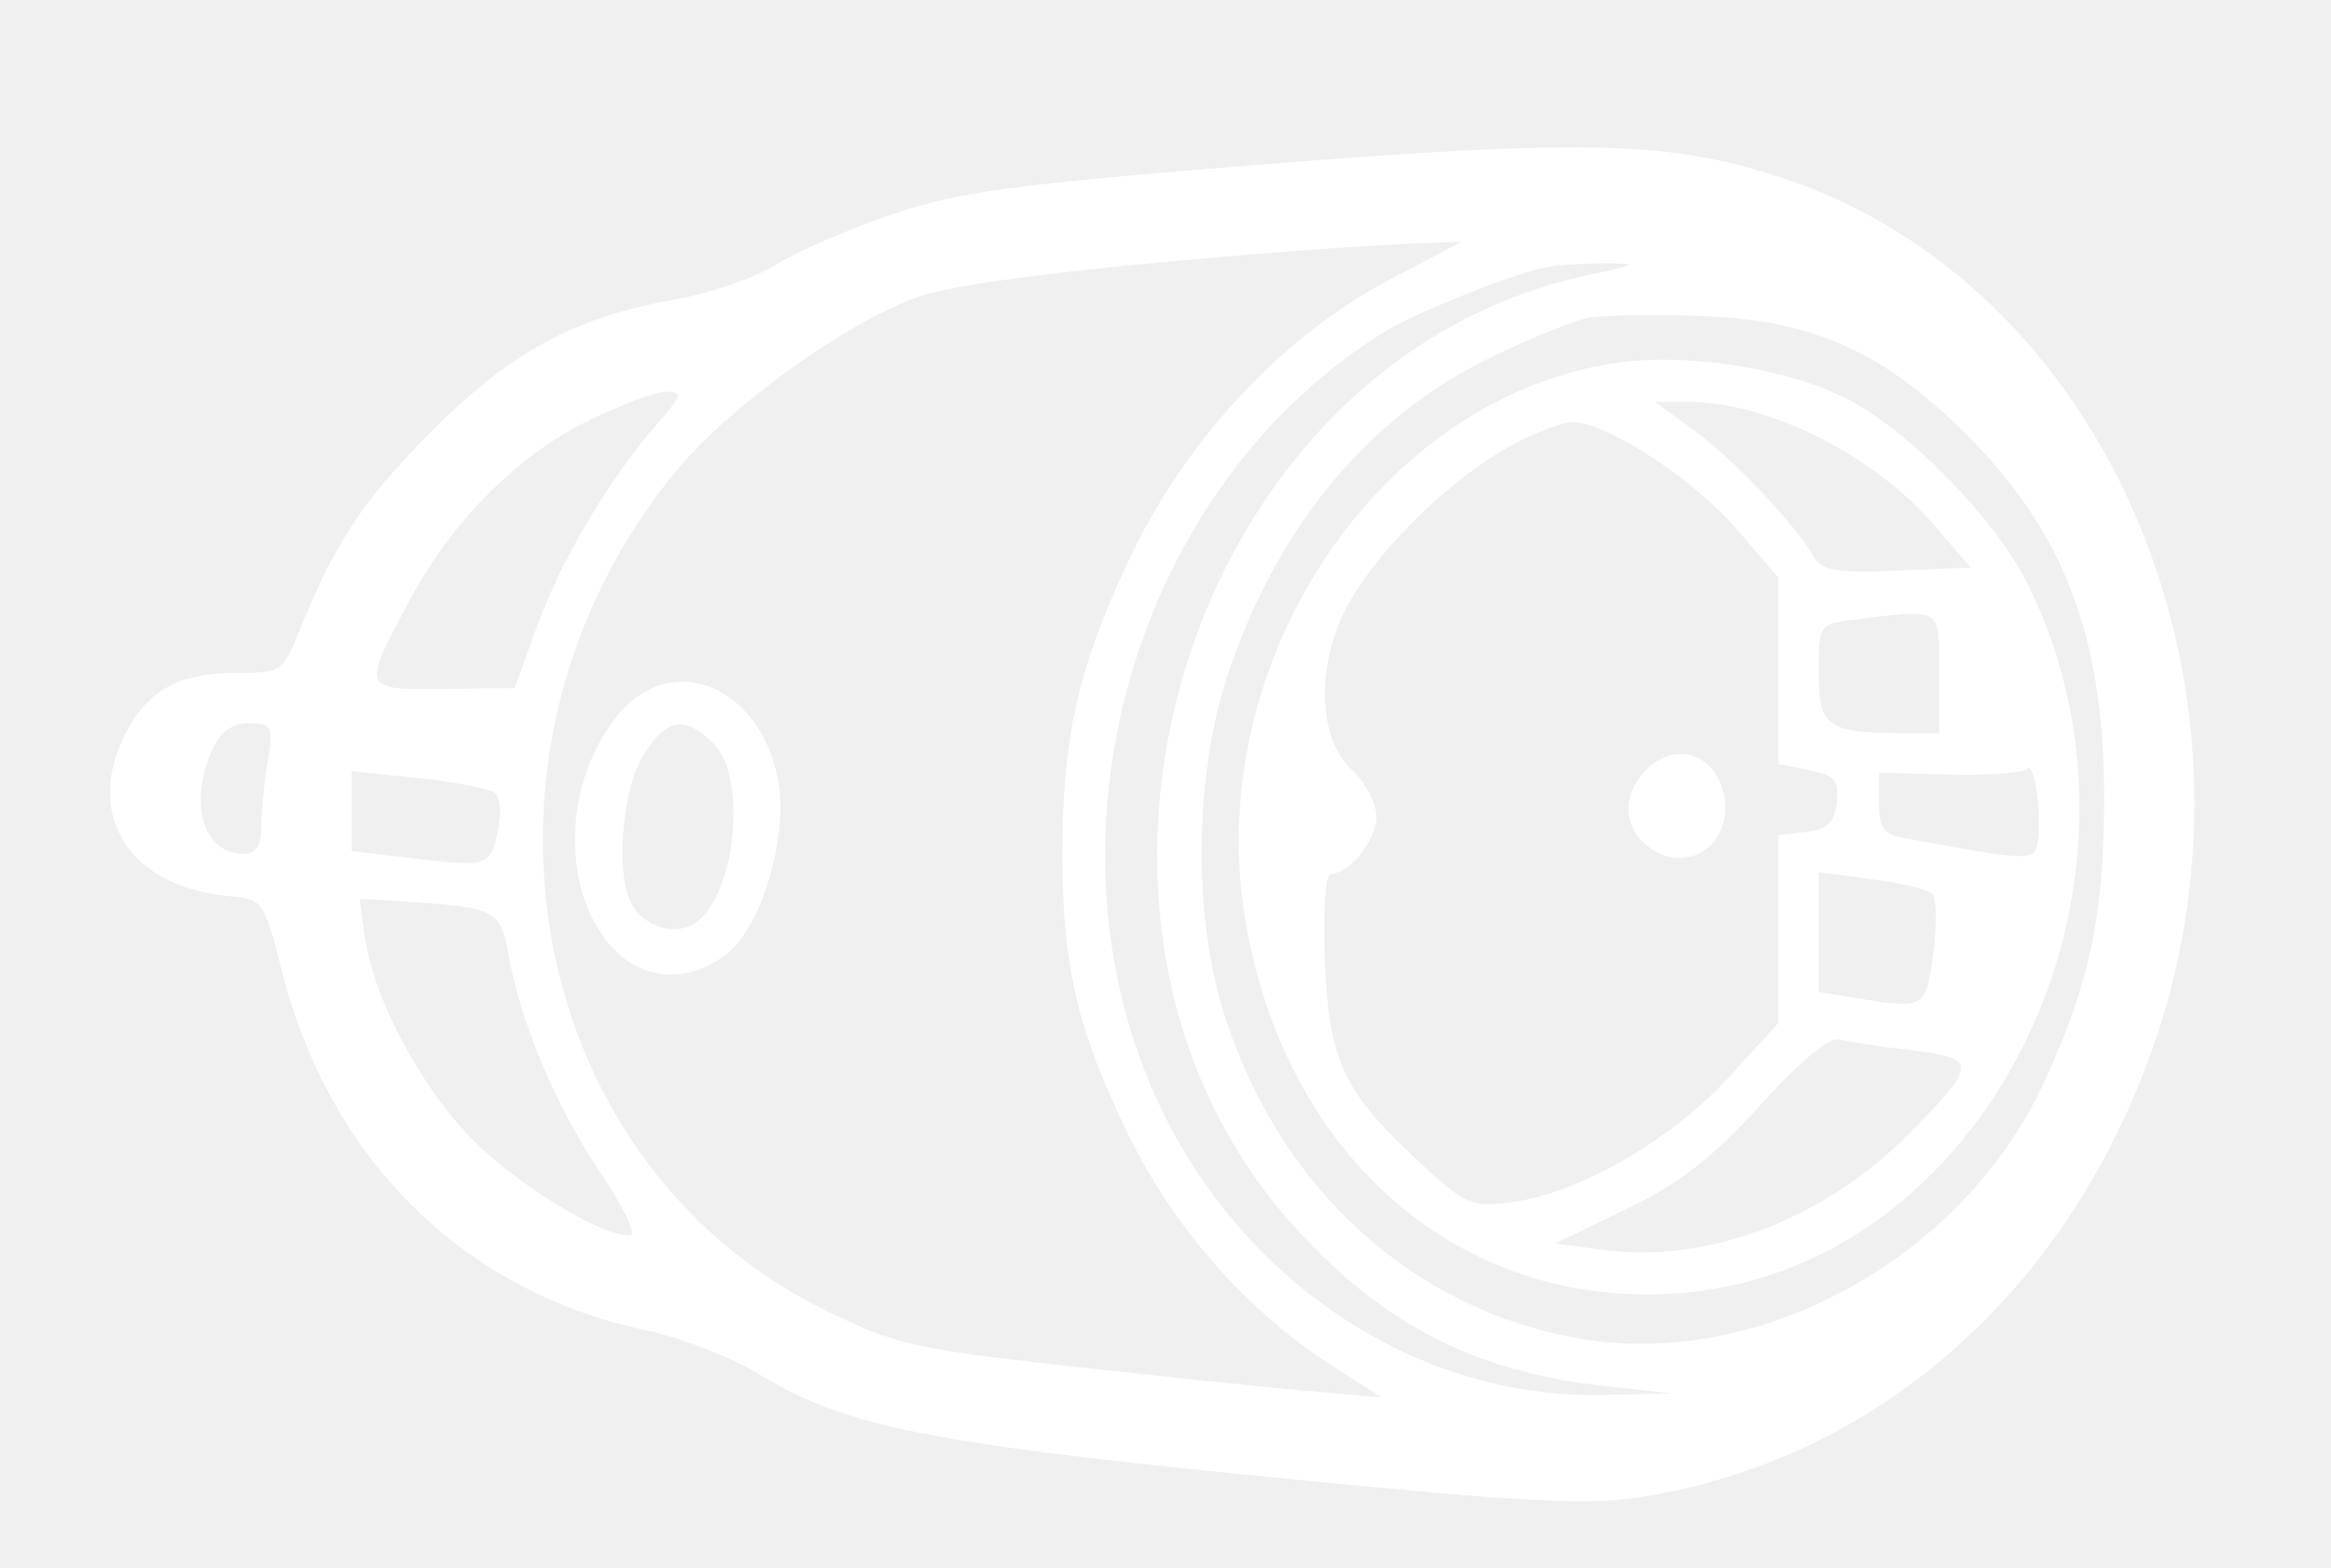
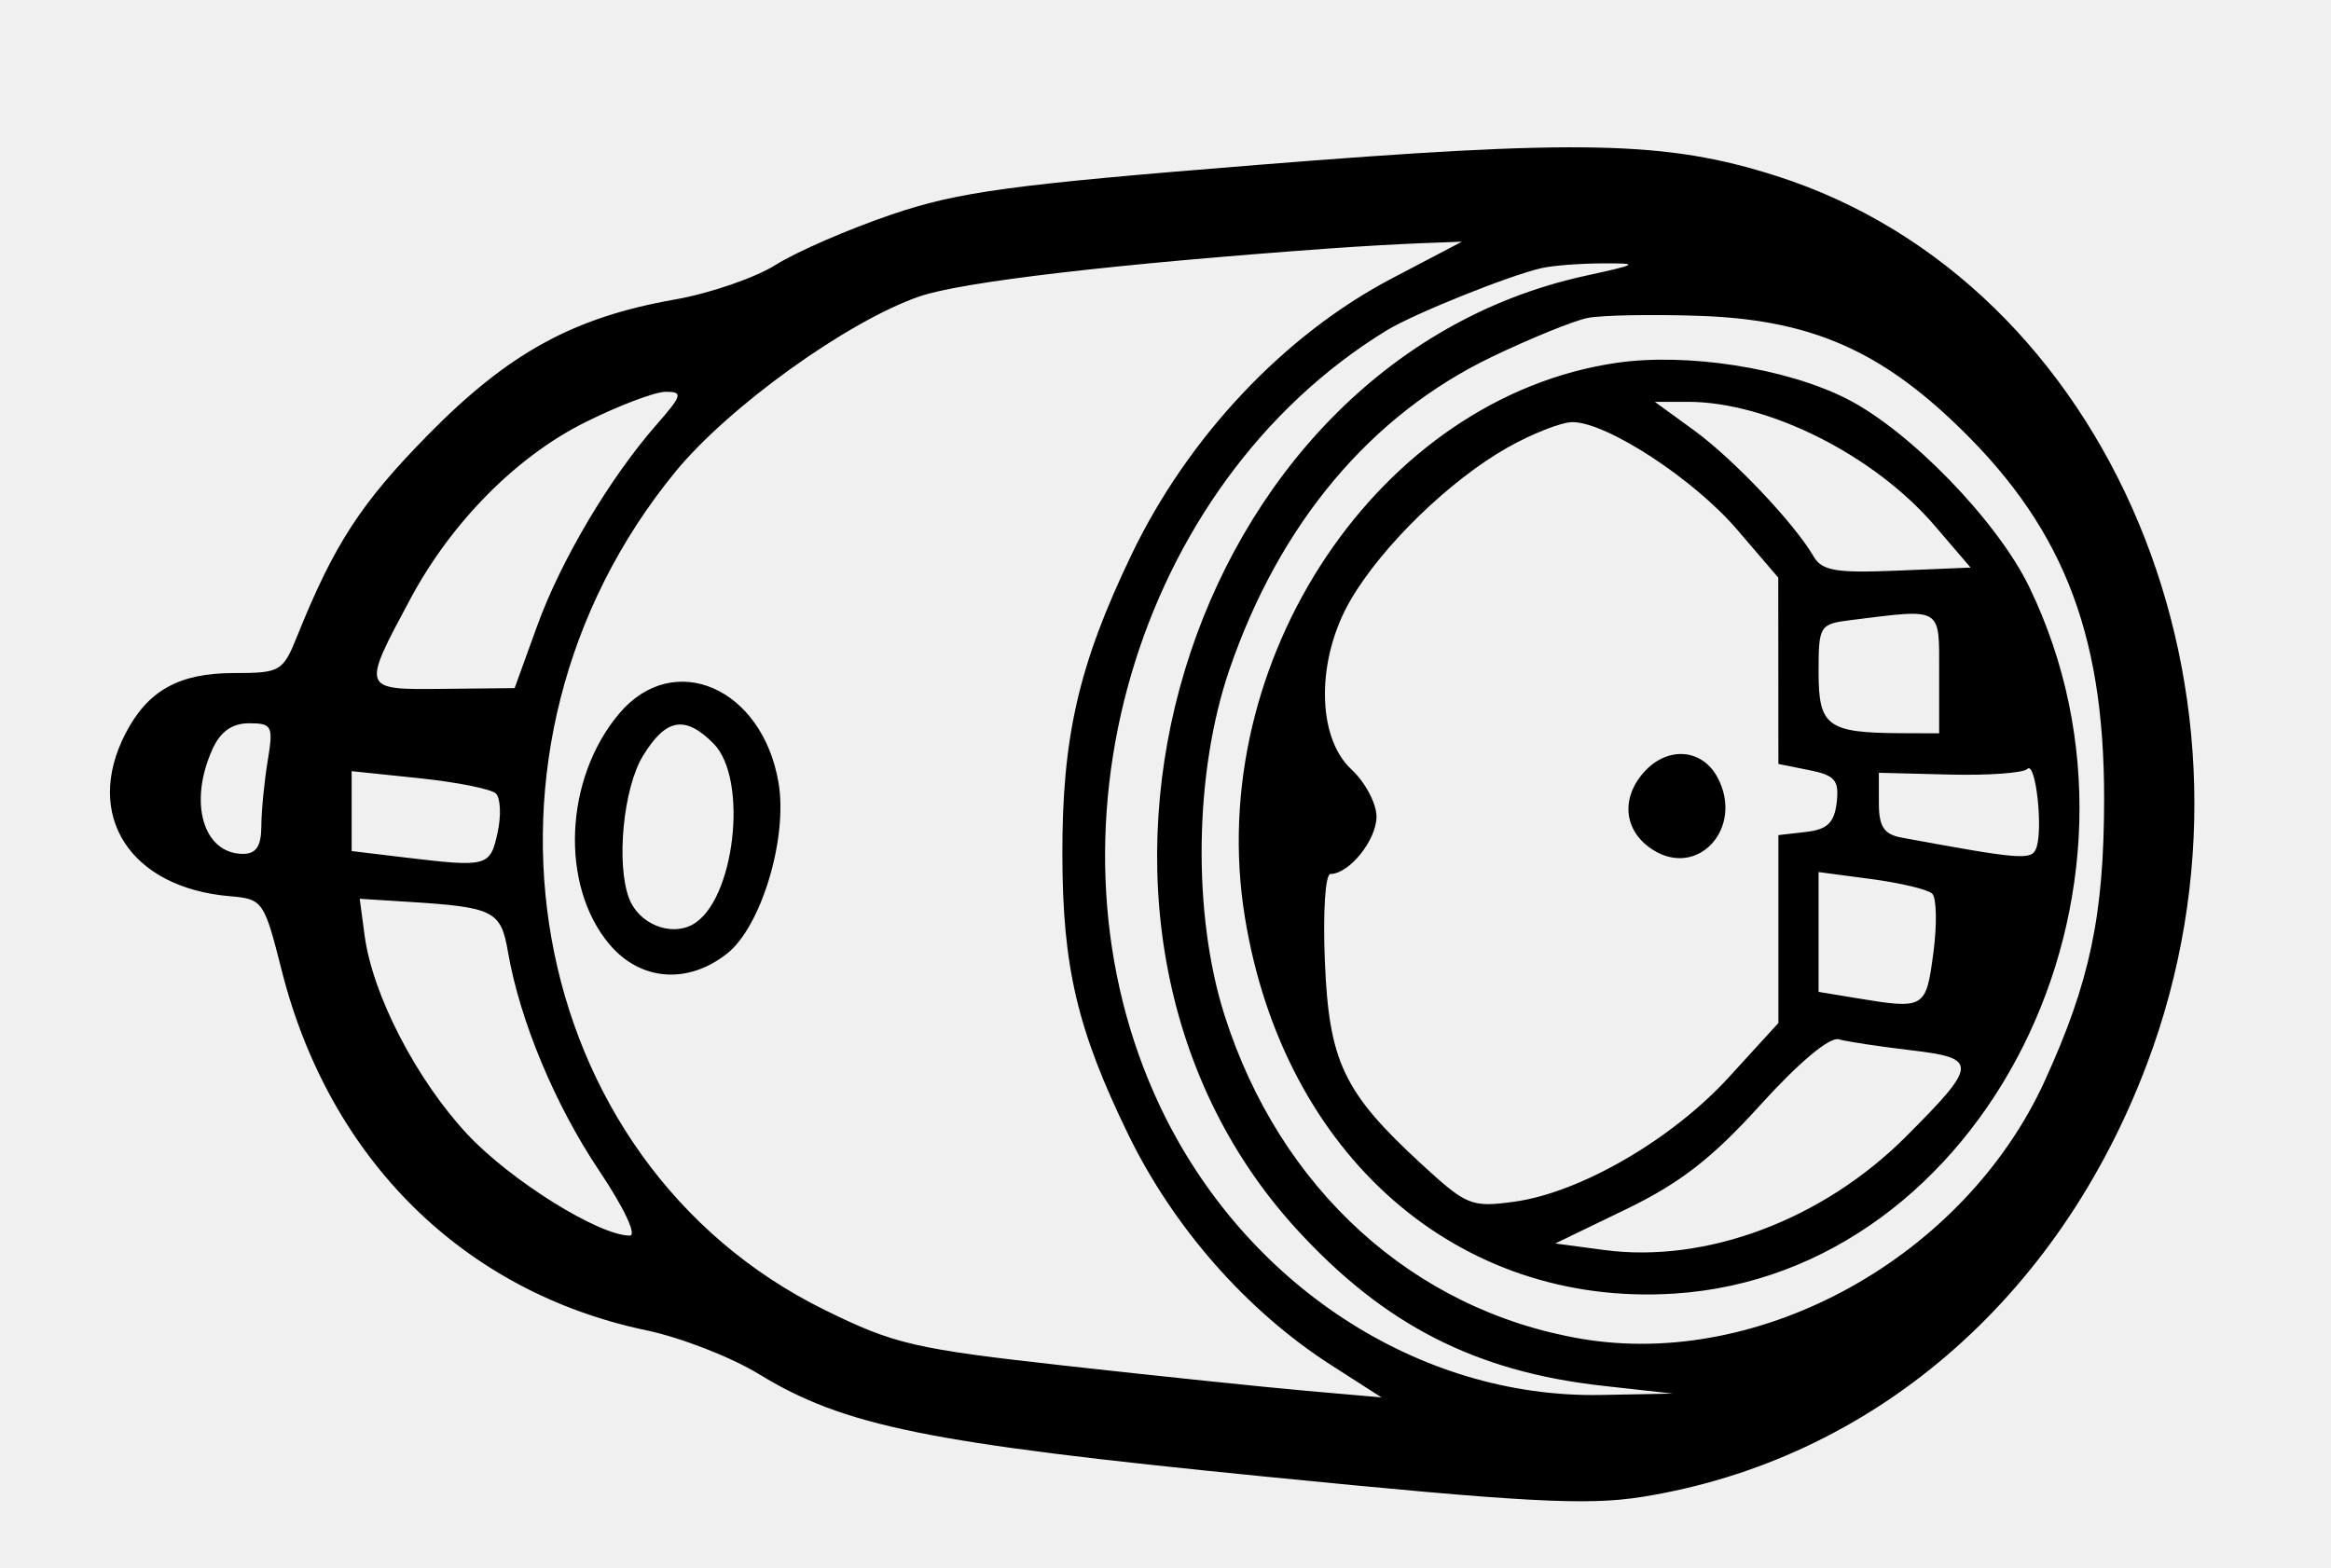
<svg xmlns="http://www.w3.org/2000/svg" viewBox="0 0 232 156">
-   <path fill="white" fill-rule="evenodd" d="M125 16.428c-24.403 1.957-29.617 2.665-36.269 4.928-4.272 1.453-9.447 3.701-11.5 4.995-2.052 1.293-6.581 2.853-10.064 3.465-10.08 1.772-16.521 5.299-24.523 13.427-6.698 6.804-9.385 10.928-13.035 20.007-1.45 3.607-1.691 3.75-6.335 3.75-5.457 0-8.569 1.735-10.78 6.011-4.203 8.129.427 15.359 10.376 16.203 3.29.279 3.413.454 5.175 7.418 4.759 18.806 18.138 32 36.303 35.801 3.396.71 8.419 2.664 11.163 4.341 8.504 5.197 16.753 6.874 50.16 10.193 26.046 2.588 32.256 2.923 37.774 2.042 22.809-3.644 41.399-19.602 50.258-43.143 13.67-36.327-3.642-77.757-36.923-88.356-10.966-3.492-19.489-3.67-51.78-1.082m7.5 8.293c-21.516 1.549-36.77 3.332-41 4.792-7.137 2.464-18.948 10.95-24.266 17.436-22.582 27.54-15.28 68.606 14.837 83.448 6.949 3.424 8.922 3.881 24 5.562 9.036 1.007 19.804 2.128 23.929 2.49l7.5.659-5-3.208c-8.389-5.382-15.7-13.694-20.217-22.984-5.052-10.388-6.521-16.615-6.548-27.759-.029-11.822 1.625-19.005 6.905-29.991 5.613-11.678 15.18-21.828 25.86-27.434l7-3.674-4 .151c-2.2.083-6.25.314-9 .512m21 1.952c-3.186.703-12.767 4.55-15.5 6.224-25.034 15.329-35.261 50.387-22.535 77.251 8.39 17.711 25.737 29.061 43.89 28.716l7.145-.136-7-.778c-12.643-1.405-21.754-6.07-30.461-15.598-27.998-30.634-11.195-86.154 28.717-94.89 5.348-1.17 5.468-1.256 1.744-1.244-2.2.008-4.9.213-6 .455m4.5 4.98c-1.375.277-5.65 2.016-9.5 3.863-12.092 5.8-21.16 16.607-26.143 31.156-3.496 10.209-3.693 24.308-.479 34.4 5.506 17.293 18.77 29.334 35.461 32.193 17.956 3.076 38.187-8.174 46.176-25.676 4.504-9.869 5.896-16.492 5.904-28.089.013-16.844-4.315-27.522-15.328-37.82-7.569-7.078-14.403-9.88-24.971-10.239-4.741-.162-9.745-.066-11.12.212m2.871 4.47c-23.577 3.446-41.138 29.673-36.966 55.209 3.864 23.653 21.18 38.824 42.735 37.441 30.801-1.977 49.955-40.124 35.323-70.35-3.18-6.569-11.902-15.559-18.172-18.731-6.058-3.066-15.891-4.596-22.92-3.569m-102.67 5.935c-6.809 3.402-13.267 9.929-17.338 17.523-4.898 9.138-4.92 9.078 3.235 8.993l7.121-.074 2.236-6.173c2.379-6.565 7.211-14.714 11.899-20.068 2.553-2.916 2.648-3.259.909-3.259-1.069 0-4.697 1.376-8.062 3.058m110.399.778c3.89 2.829 10.004 9.276 11.9 12.548.831 1.435 2.234 1.675 8.315 1.421l7.315-.305-3.574-4.17C186.526 45.296 175.972 40 167.984 40H164.7zM150 44.577c-5.719 3.245-12.395 9.729-15.548 15.101-3.465 5.903-3.442 13.675.048 16.91 1.375 1.274 2.5 3.393 2.5 4.709 0 2.323-2.714 5.703-4.579 5.703-.518 0-.763 3.799-.56 8.695.415 10.01 1.861 13.047 9.607 20.176 4.508 4.149 4.978 4.34 9.241 3.755 6.567-.9 15.691-6.19 21.344-12.374l4.947-5.413V83.133l2.75-.317c2.12-.244 2.819-.915 3.053-2.93.257-2.211-.168-2.709-2.75-3.225L177 76.05l-.006-9.275-.007-9.275-4.112-4.797c-4.317-5.038-12.977-10.686-16.375-10.682-1.1.002-4.025 1.152-6.5 2.556m34.25 17.146c-3.161.393-3.25.535-3.25 5.224 0 5.357.895 6.013 8.25 6.039L193 73v-6c0-6.661.411-6.414-8.75-5.277M61.616 71.045c-5.452 6.479-5.898 17.089-.967 22.95 3.072 3.651 7.78 4.029 11.707.939 3.403-2.676 6.063-11.493 5.132-17.006-1.602-9.483-10.454-13.322-15.872-6.883m-40.455 3.502C18.729 79.884 20.217 85 24.2 85c1.294 0 1.803-.773 1.811-2.75.006-1.513.29-4.437.631-6.5.576-3.489.447-3.75-1.851-3.75-1.676 0-2.843.818-3.63 2.547m42.828.703c-1.956 3.208-2.686 10.769-1.371 14.196.959 2.501 4.066 3.793 6.277 2.61C73.12 89.795 74.548 77.548 71 74c-2.83-2.83-4.73-2.491-7.011 1.25m99.666 1.579c-2.37 2.618-2.042 5.871.778 7.719 4.543 2.977 9.191-2.145 6.503-7.167-1.53-2.858-4.959-3.119-7.281-.552m38.121-.283c-.399.405-3.886.656-7.75.559L187 76.928v3.017c0 2.339.506 3.11 2.25 3.433 11.856 2.192 12.944 2.279 13.407 1.073.718-1.87-.05-8.75-.881-7.905M35 80.744v3.977l5.25.631c8.269.993 8.53.924 9.272-2.451.374-1.704.297-3.465-.171-3.912s-3.889-1.131-7.601-1.518L35 76.767zm146 12.031v5.963l3.75.62c6.823 1.128 6.937 1.061 7.675-4.504.375-2.831.321-5.485-.121-5.898-.442-.414-3.167-1.065-6.054-1.448l-5.25-.696zm-144.704.392c.789 5.885 5.174 14.352 10.234 19.761C50.828 117.524 59.61 123 62.68 123c.736 0-.571-2.772-3.051-6.47-4.398-6.557-7.899-14.961-9.072-21.772-.707-4.102-1.395-4.448-9.907-4.983l-4.85-.305zm138.907 16.83c-4.79 5.294-7.986 7.777-13.354 10.374l-7.056 3.413 4.853.649c10.158 1.357 21.757-2.997 30.039-11.277 7.191-7.191 7.232-7.818.54-8.603-3.149-.37-6.4-.862-7.225-1.094-.906-.255-3.995 2.336-7.797 6.538" />
+   <path fill="currentColor" fill-rule="evenodd" d="M125 16.428c-24.403 1.957-29.617 2.665-36.269 4.928-4.272 1.453-9.447 3.701-11.5 4.995-2.052 1.293-6.581 2.853-10.064 3.465-10.08 1.772-16.521 5.299-24.523 13.427-6.698 6.804-9.385 10.928-13.035 20.007-1.45 3.607-1.691 3.75-6.335 3.75-5.457 0-8.569 1.735-10.78 6.011-4.203 8.129.427 15.359 10.376 16.203 3.29.279 3.413.454 5.175 7.418 4.759 18.806 18.138 32 36.303 35.801 3.396.71 8.419 2.664 11.163 4.341 8.504 5.197 16.753 6.874 50.16 10.193 26.046 2.588 32.256 2.923 37.774 2.042 22.809-3.644 41.399-19.602 50.258-43.143 13.67-36.327-3.642-77.757-36.923-88.356-10.966-3.492-19.489-3.67-51.78-1.082m7.5 8.293c-21.516 1.549-36.77 3.332-41 4.792-7.137 2.464-18.948 10.95-24.266 17.436-22.582 27.54-15.28 68.606 14.837 83.448 6.949 3.424 8.922 3.881 24 5.562 9.036 1.007 19.804 2.128 23.929 2.49l7.5.659-5-3.208c-8.389-5.382-15.7-13.694-20.217-22.984-5.052-10.388-6.521-16.615-6.548-27.759-.029-11.822 1.625-19.005 6.905-29.991 5.613-11.678 15.18-21.828 25.86-27.434l7-3.674-4 .151c-2.2.083-6.25.314-9 .512m21 1.952c-3.186.703-12.767 4.55-15.5 6.224-25.034 15.329-35.261 50.387-22.535 77.251 8.39 17.711 25.737 29.061 43.89 28.716l7.145-.136-7-.778c-12.643-1.405-21.754-6.07-30.461-15.598-27.998-30.634-11.195-86.154 28.717-94.89 5.348-1.17 5.468-1.256 1.744-1.244-2.2.008-4.9.213-6 .455m4.5 4.98c-1.375.277-5.65 2.016-9.5 3.863-12.092 5.8-21.16 16.607-26.143 31.156-3.496 10.209-3.693 24.308-.479 34.4 5.506 17.293 18.77 29.334 35.461 32.193 17.956 3.076 38.187-8.174 46.176-25.676 4.504-9.869 5.896-16.492 5.904-28.089.013-16.844-4.315-27.522-15.328-37.82-7.569-7.078-14.403-9.88-24.971-10.239-4.741-.162-9.745-.066-11.12.212m2.871 4.47c-23.577 3.446-41.138 29.673-36.966 55.209 3.864 23.653 21.18 38.824 42.735 37.441 30.801-1.977 49.955-40.124 35.323-70.35-3.18-6.569-11.902-15.559-18.172-18.731-6.058-3.066-15.891-4.596-22.92-3.569m-102.67 5.935c-6.809 3.402-13.267 9.929-17.338 17.523-4.898 9.138-4.92 9.078 3.235 8.993l7.121-.074 2.236-6.173c2.379-6.565 7.211-14.714 11.899-20.068 2.553-2.916 2.648-3.259.909-3.259-1.069 0-4.697 1.376-8.062 3.058m110.399.778c3.89 2.829 10.004 9.276 11.9 12.548.831 1.435 2.234 1.675 8.315 1.421l7.315-.305-3.574-4.17C186.526 45.296 175.972 40 167.984 40H164.7zM150 44.577c-5.719 3.245-12.395 9.729-15.548 15.101-3.465 5.903-3.442 13.675.048 16.91 1.375 1.274 2.5 3.393 2.5 4.709 0 2.323-2.714 5.703-4.579 5.703-.518 0-.763 3.799-.56 8.695.415 10.01 1.861 13.047 9.607 20.176 4.508 4.149 4.978 4.34 9.241 3.755 6.567-.9 15.691-6.19 21.344-12.374l4.947-5.413V83.133l2.75-.317c2.12-.244 2.819-.915 3.053-2.93.257-2.211-.168-2.709-2.75-3.225L177 76.05l-.006-9.275-.007-9.275-4.112-4.797c-4.317-5.038-12.977-10.686-16.375-10.682-1.1.002-4.025 1.152-6.5 2.556m34.25 17.146c-3.161.393-3.25.535-3.25 5.224 0 5.357.895 6.013 8.25 6.039L193 73v-6c0-6.661.411-6.414-8.75-5.277M61.616 71.045c-5.452 6.479-5.898 17.089-.967 22.95 3.072 3.651 7.78 4.029 11.707.939 3.403-2.676 6.063-11.493 5.132-17.006-1.602-9.483-10.454-13.322-15.872-6.883m-40.455 3.502C18.729 79.884 20.217 85 24.2 85c1.294 0 1.803-.773 1.811-2.75.006-1.513.29-4.437.631-6.5.576-3.489.447-3.75-1.851-3.75-1.676 0-2.843.818-3.63 2.547m42.828.703c-1.956 3.208-2.686 10.769-1.371 14.196.959 2.501 4.066 3.793 6.277 2.61C73.12 89.795 74.548 77.548 71 74c-2.83-2.83-4.73-2.491-7.011 1.25m99.666 1.579c-2.37 2.618-2.042 5.871.778 7.719 4.543 2.977 9.191-2.145 6.503-7.167-1.53-2.858-4.959-3.119-7.281-.552m38.121-.283c-.399.405-3.886.656-7.75.559L187 76.928v3.017c0 2.339.506 3.11 2.25 3.433 11.856 2.192 12.944 2.279 13.407 1.073.718-1.87-.05-8.75-.881-7.905M35 80.744v3.977l5.25.631c8.269.993 8.53.924 9.272-2.451.374-1.704.297-3.465-.171-3.912s-3.889-1.131-7.601-1.518L35 76.767zm146 12.031v5.963l3.75.62c6.823 1.128 6.937 1.061 7.675-4.504.375-2.831.321-5.485-.121-5.898-.442-.414-3.167-1.065-6.054-1.448l-5.25-.696zm-144.704.392c.789 5.885 5.174 14.352 10.234 19.761C50.828 117.524 59.61 123 62.68 123c.736 0-.571-2.772-3.051-6.47-4.398-6.557-7.899-14.961-9.072-21.772-.707-4.102-1.395-4.448-9.907-4.983l-4.85-.305zm138.907 16.83c-4.79 5.294-7.986 7.777-13.354 10.374l-7.056 3.413 4.853.649c10.158 1.357 21.757-2.997 30.039-11.277 7.191-7.191 7.232-7.818.54-8.603-3.149-.37-6.4-.862-7.225-1.094-.906-.255-3.995 2.336-7.797 6.538" />
</svg>
